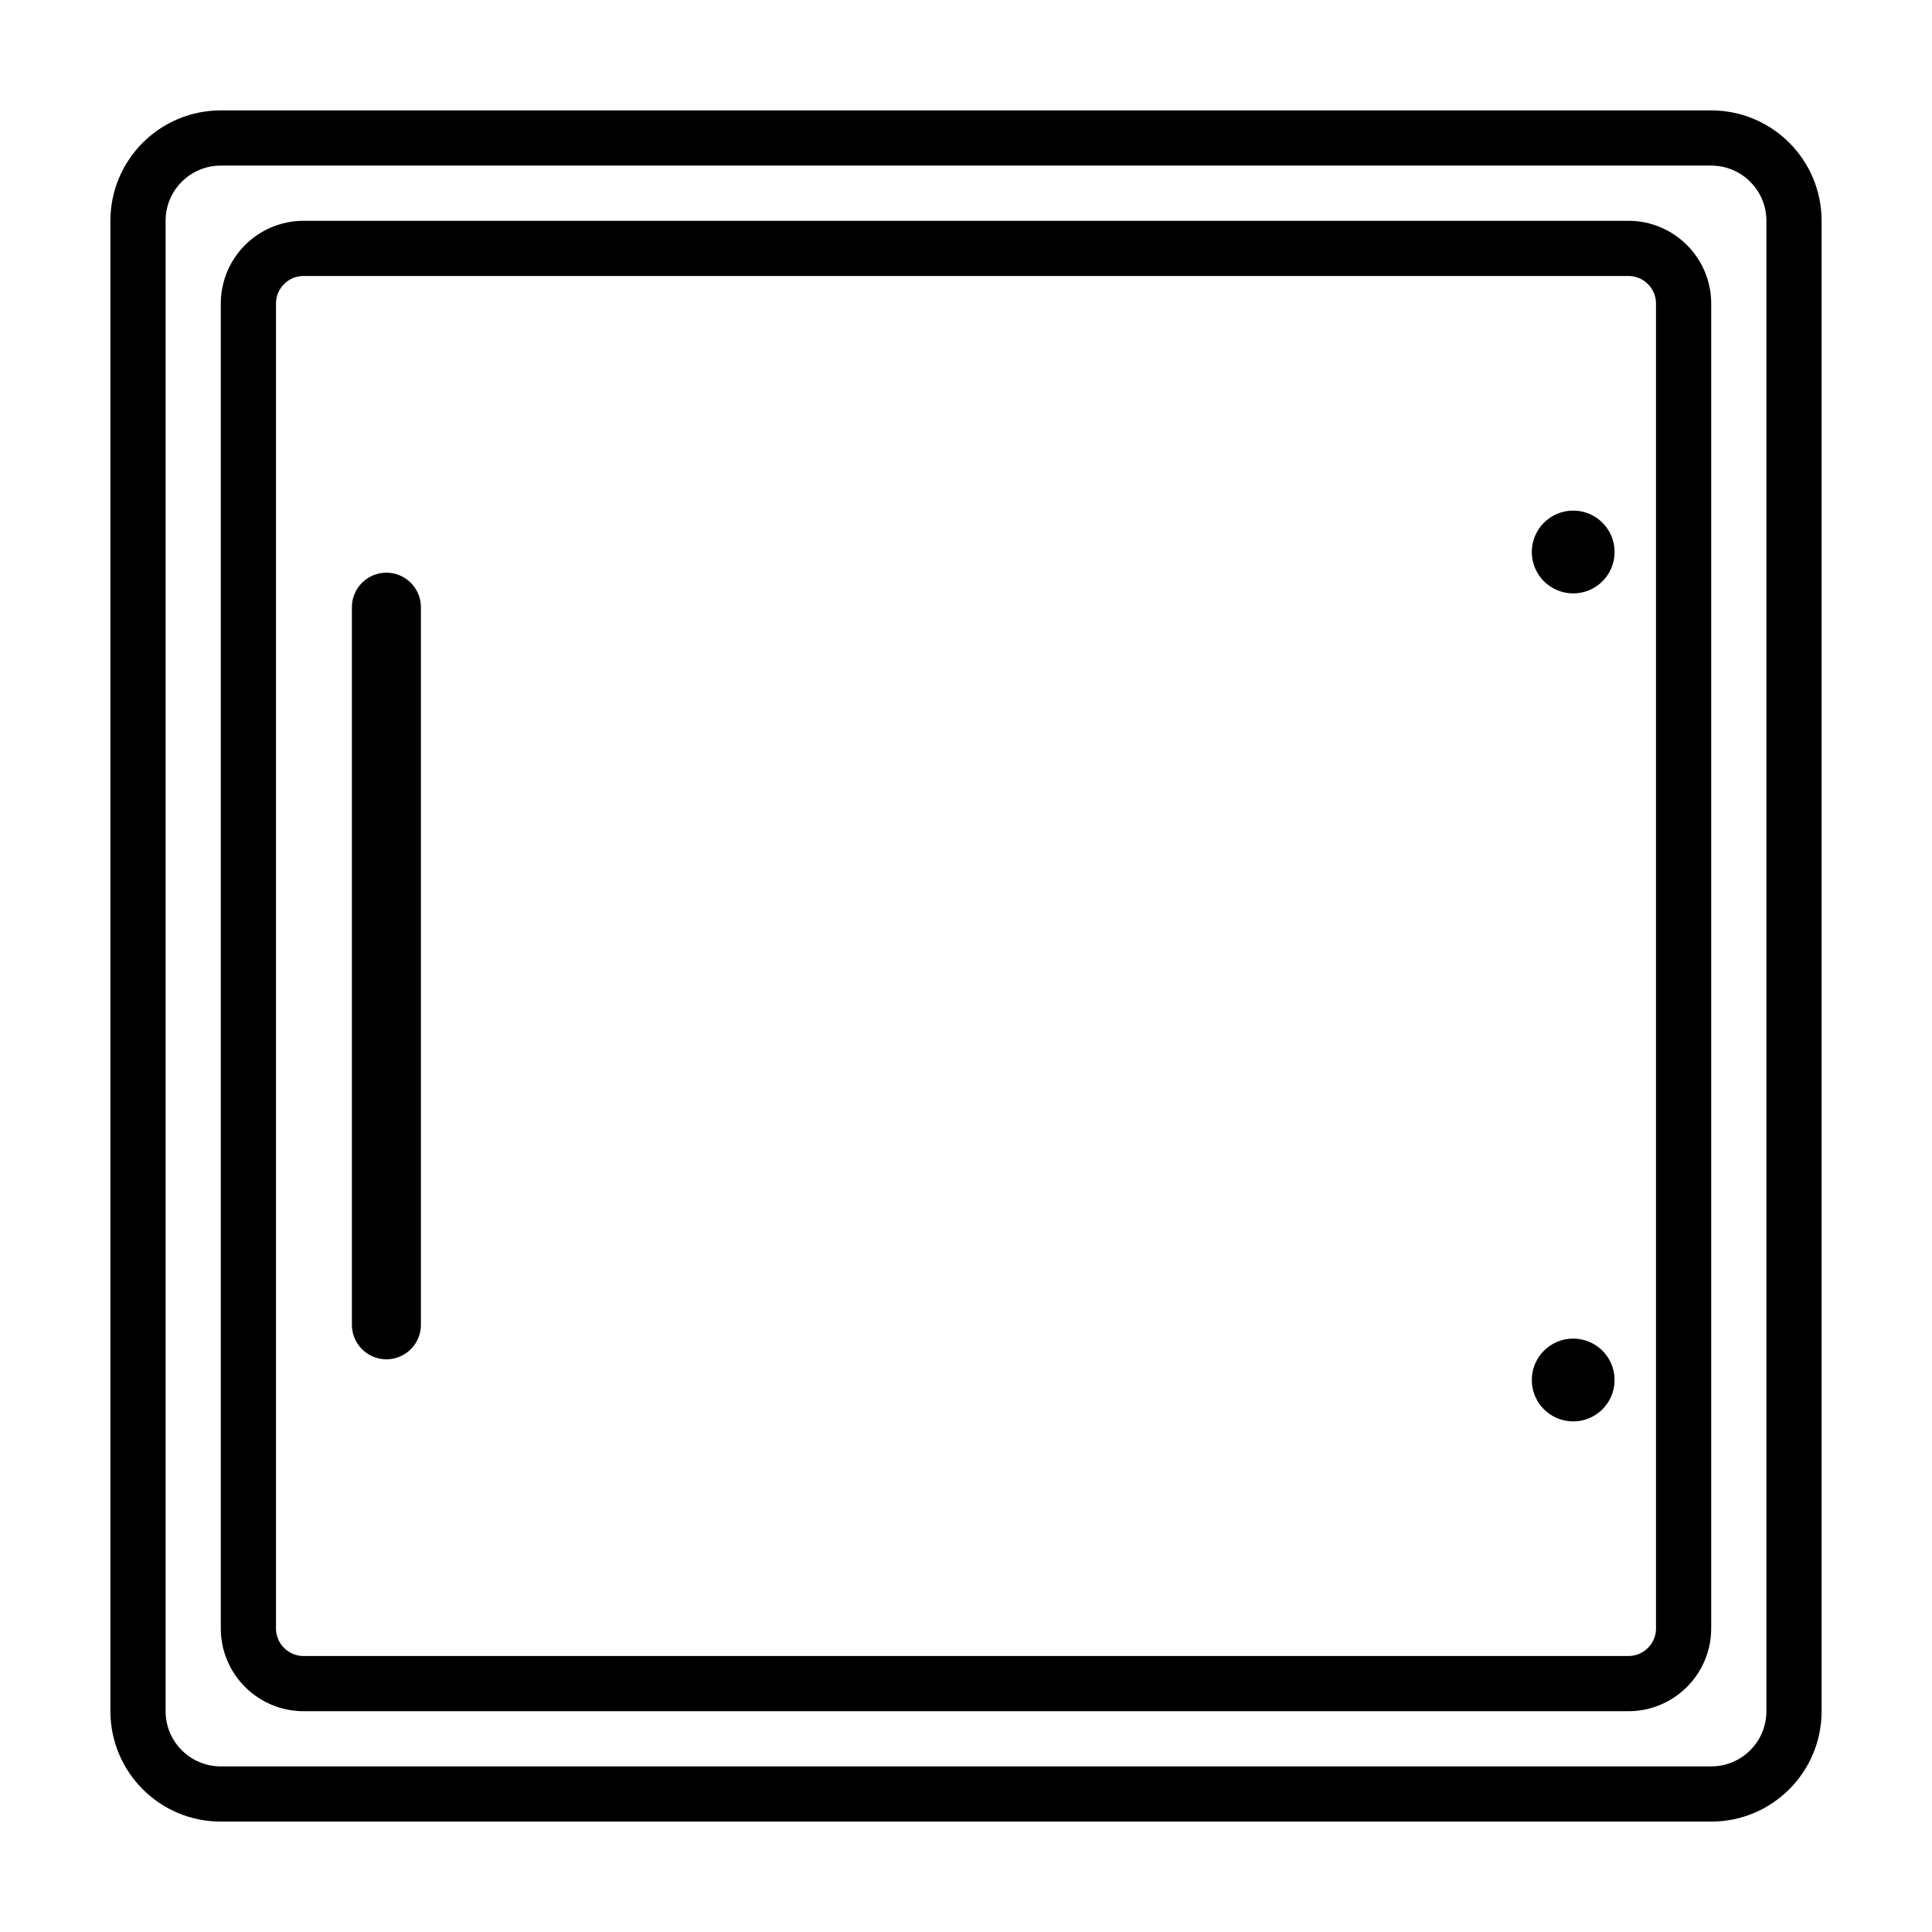
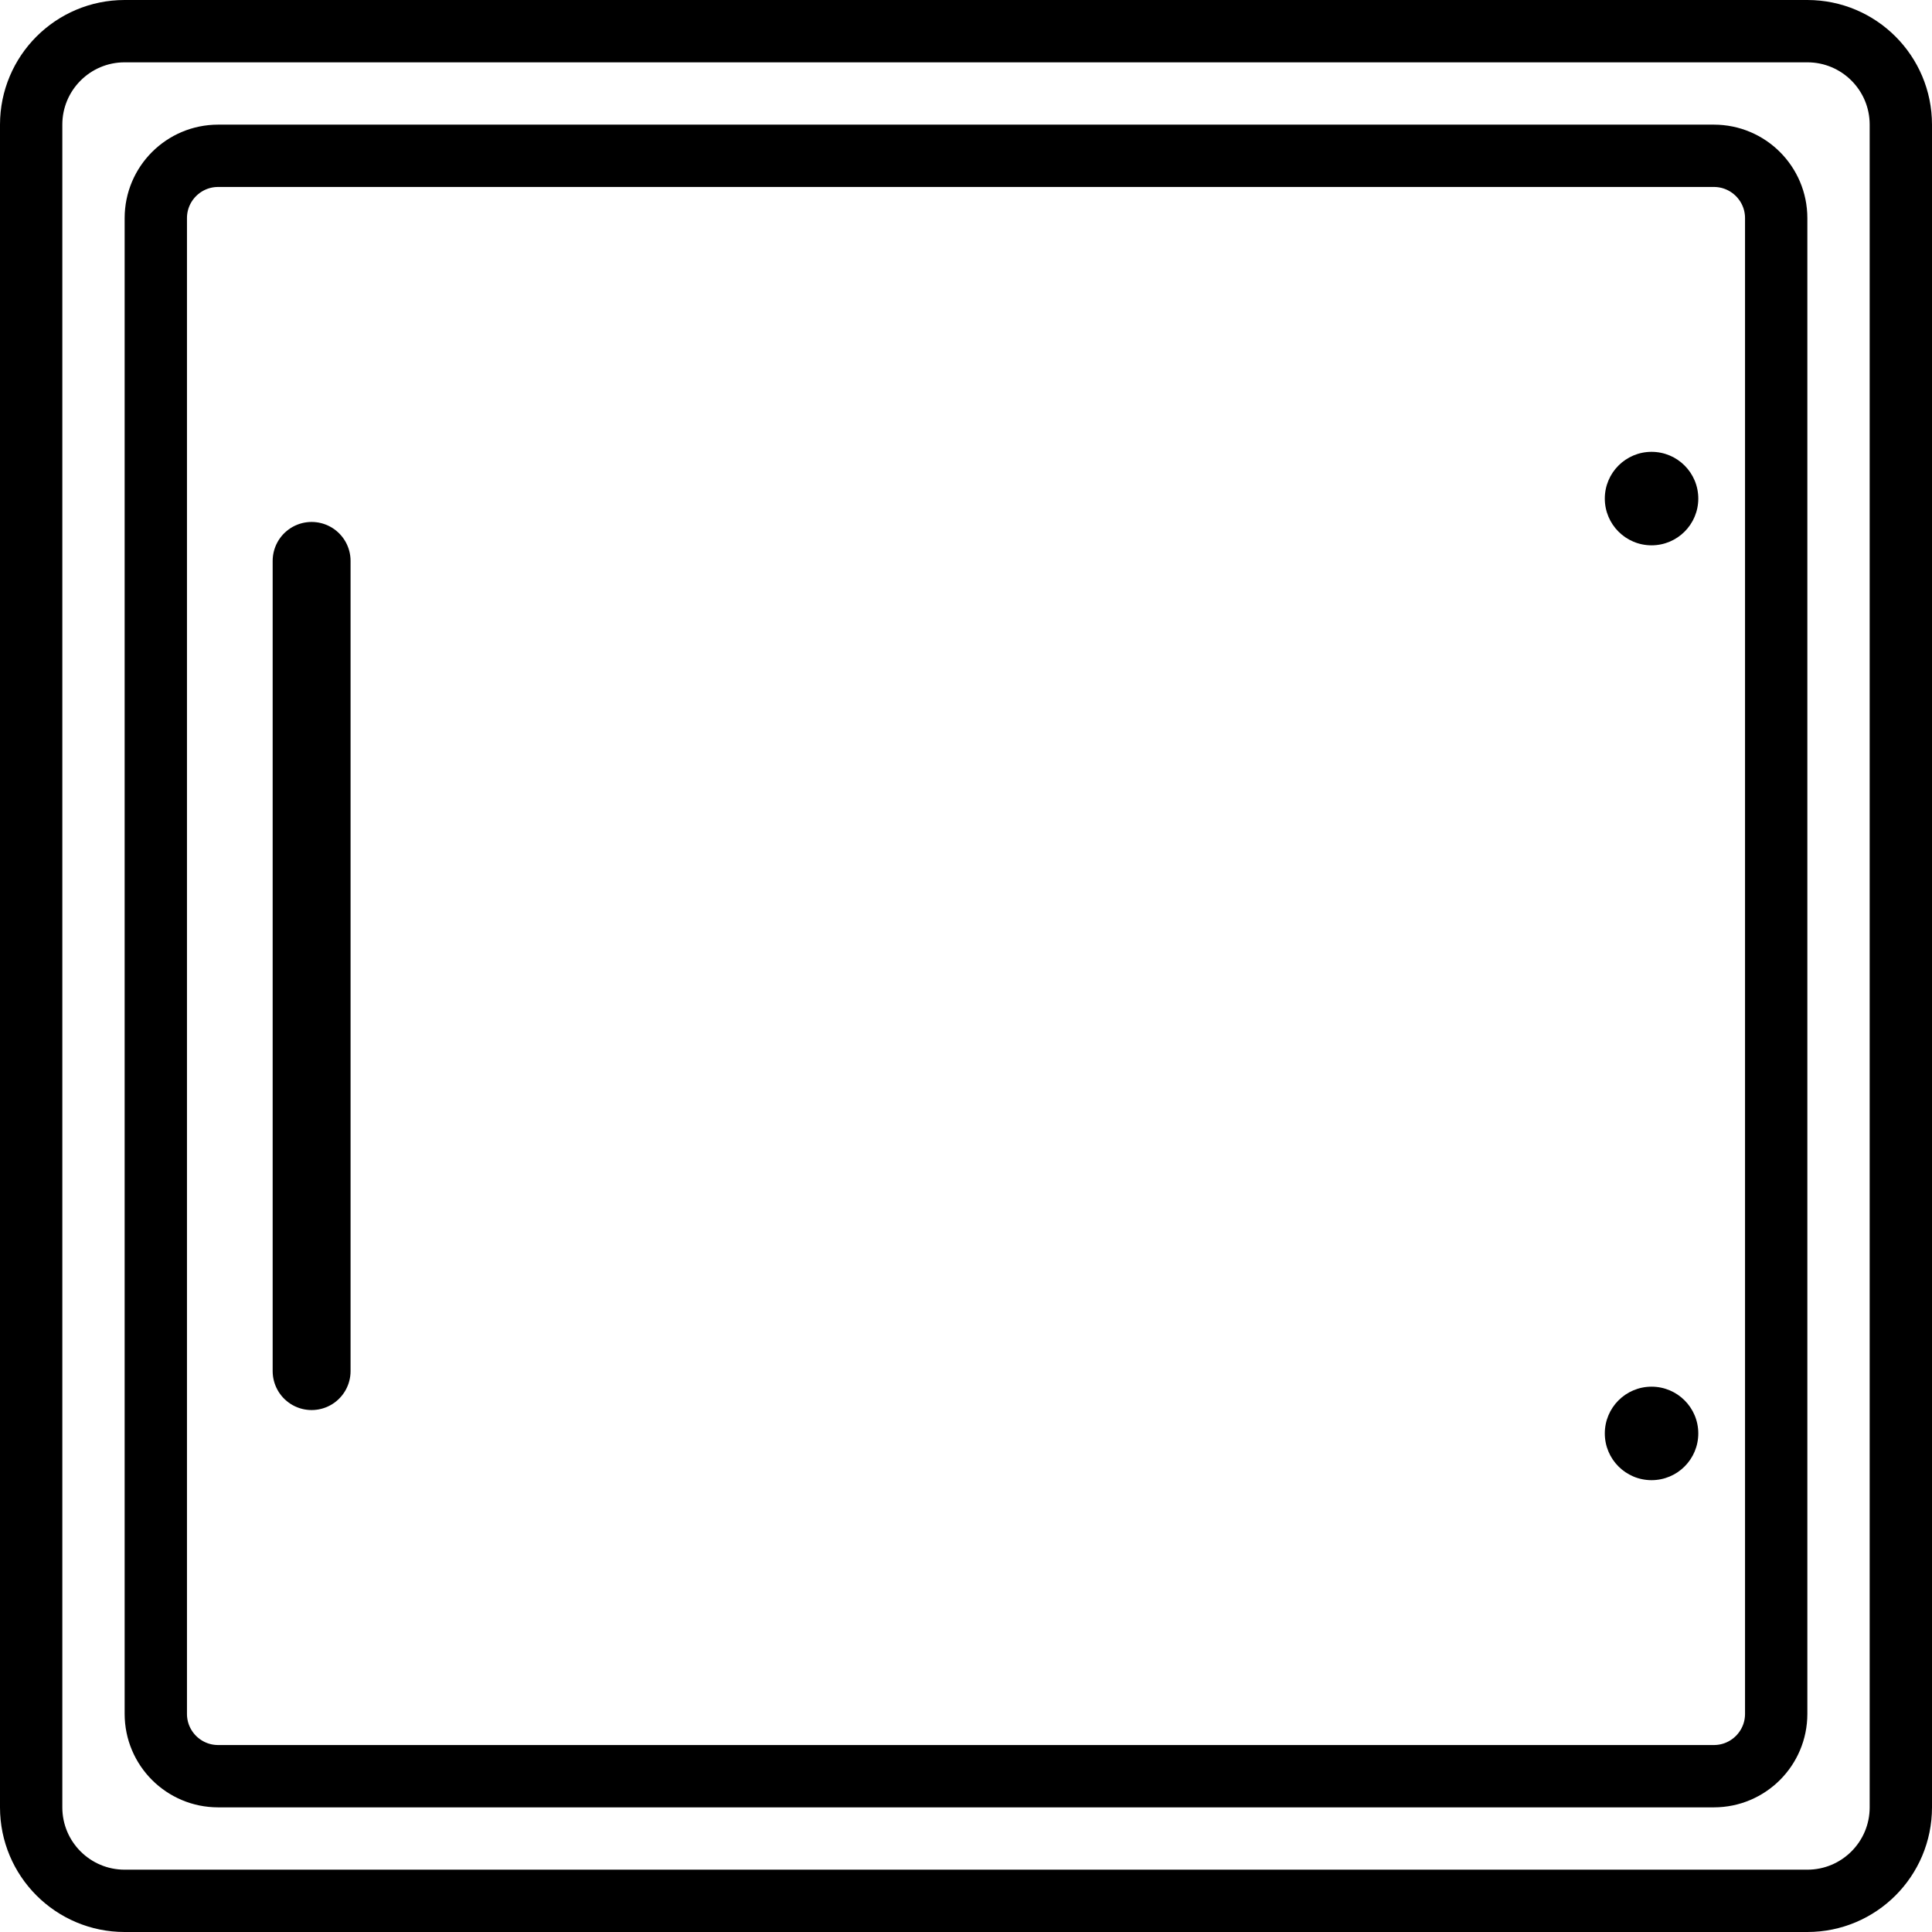
- <svg xmlns="http://www.w3.org/2000/svg" viewBox="0 0 70 70" width="70" height="70" fill="none" stroke="black" stroke-width="2" stroke-linecap="round" stroke-linejoin="round">
+ <svg xmlns="http://www.w3.org/2000/svg" viewBox="4 4 62 62" width="62" height="62" fill="none" stroke="black" stroke-width="2" stroke-linecap="round" stroke-linejoin="round">
  <rect x="5" y="5" width="60" height="60" rx="3" ry="3" />
  <rect x="9" y="9" width="52" height="52" rx="2" ry="2" />
  <line x1="14" y1="22" x2="14" y2="48" stroke-width="2.5" />
  <circle cx="57" cy="20" r="1.5" fill="black" stroke="none" />
  <circle cx="57" cy="50" r="1.5" fill="black" stroke="none" />
</svg>
